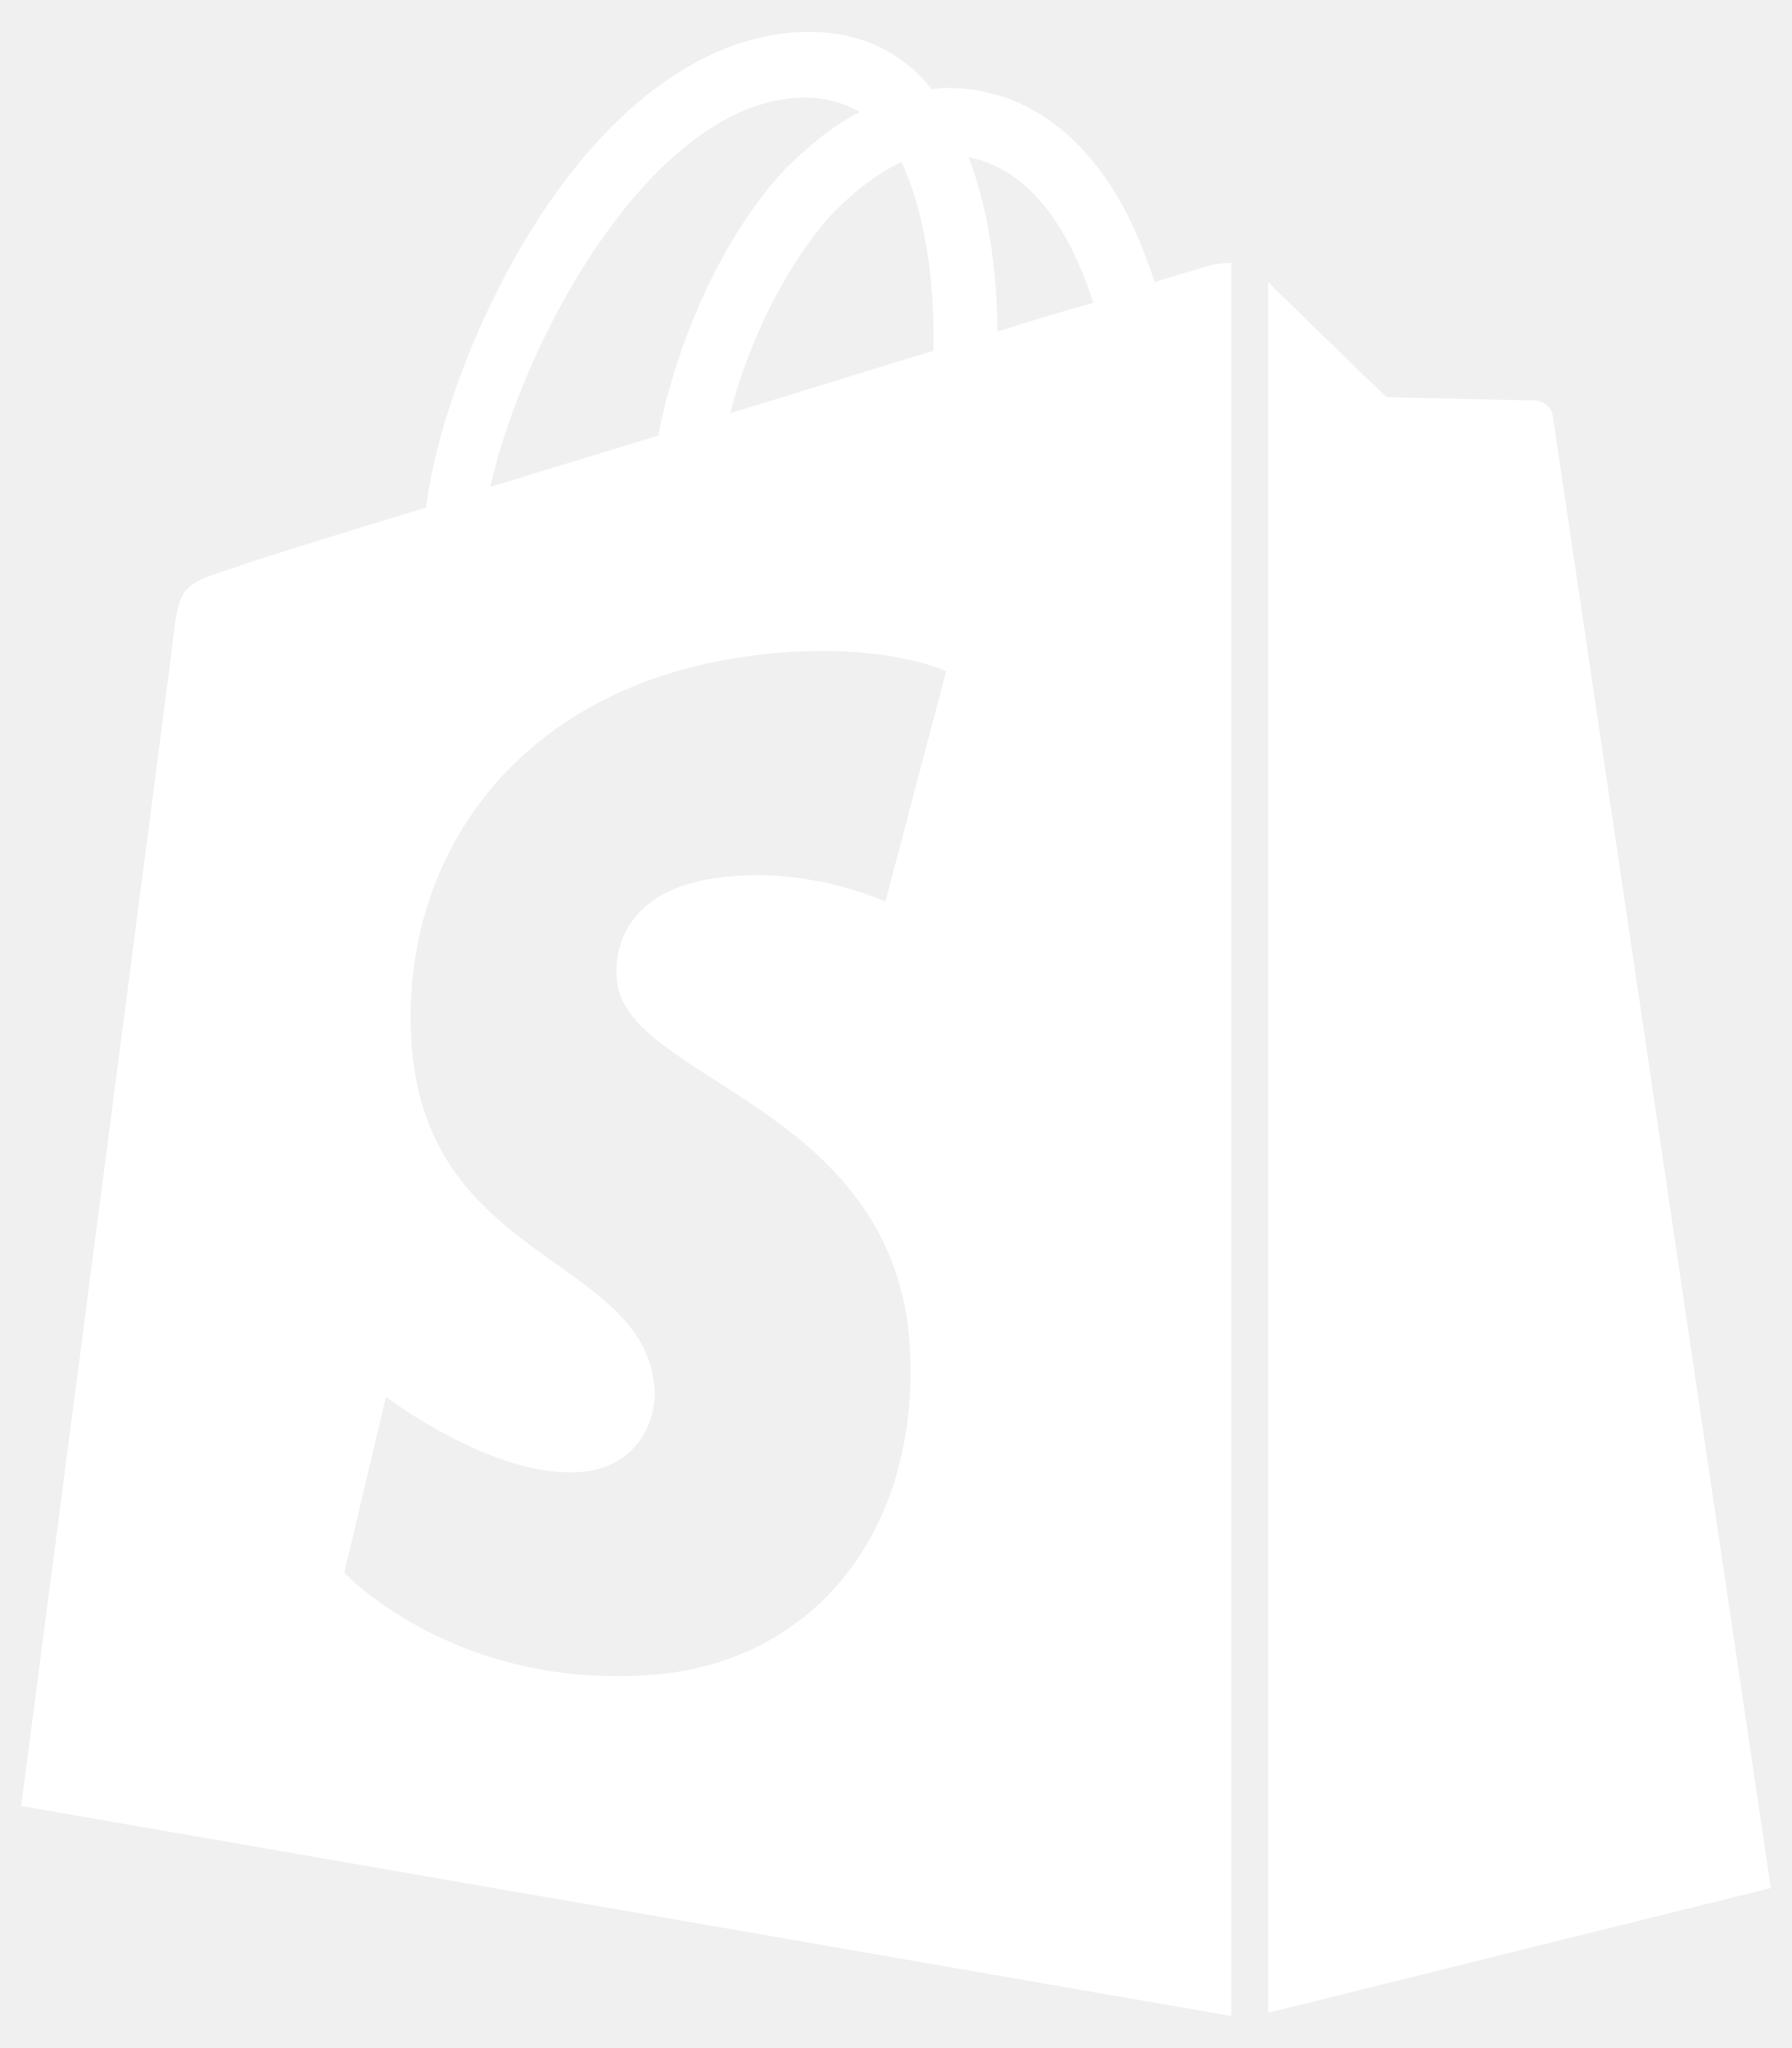
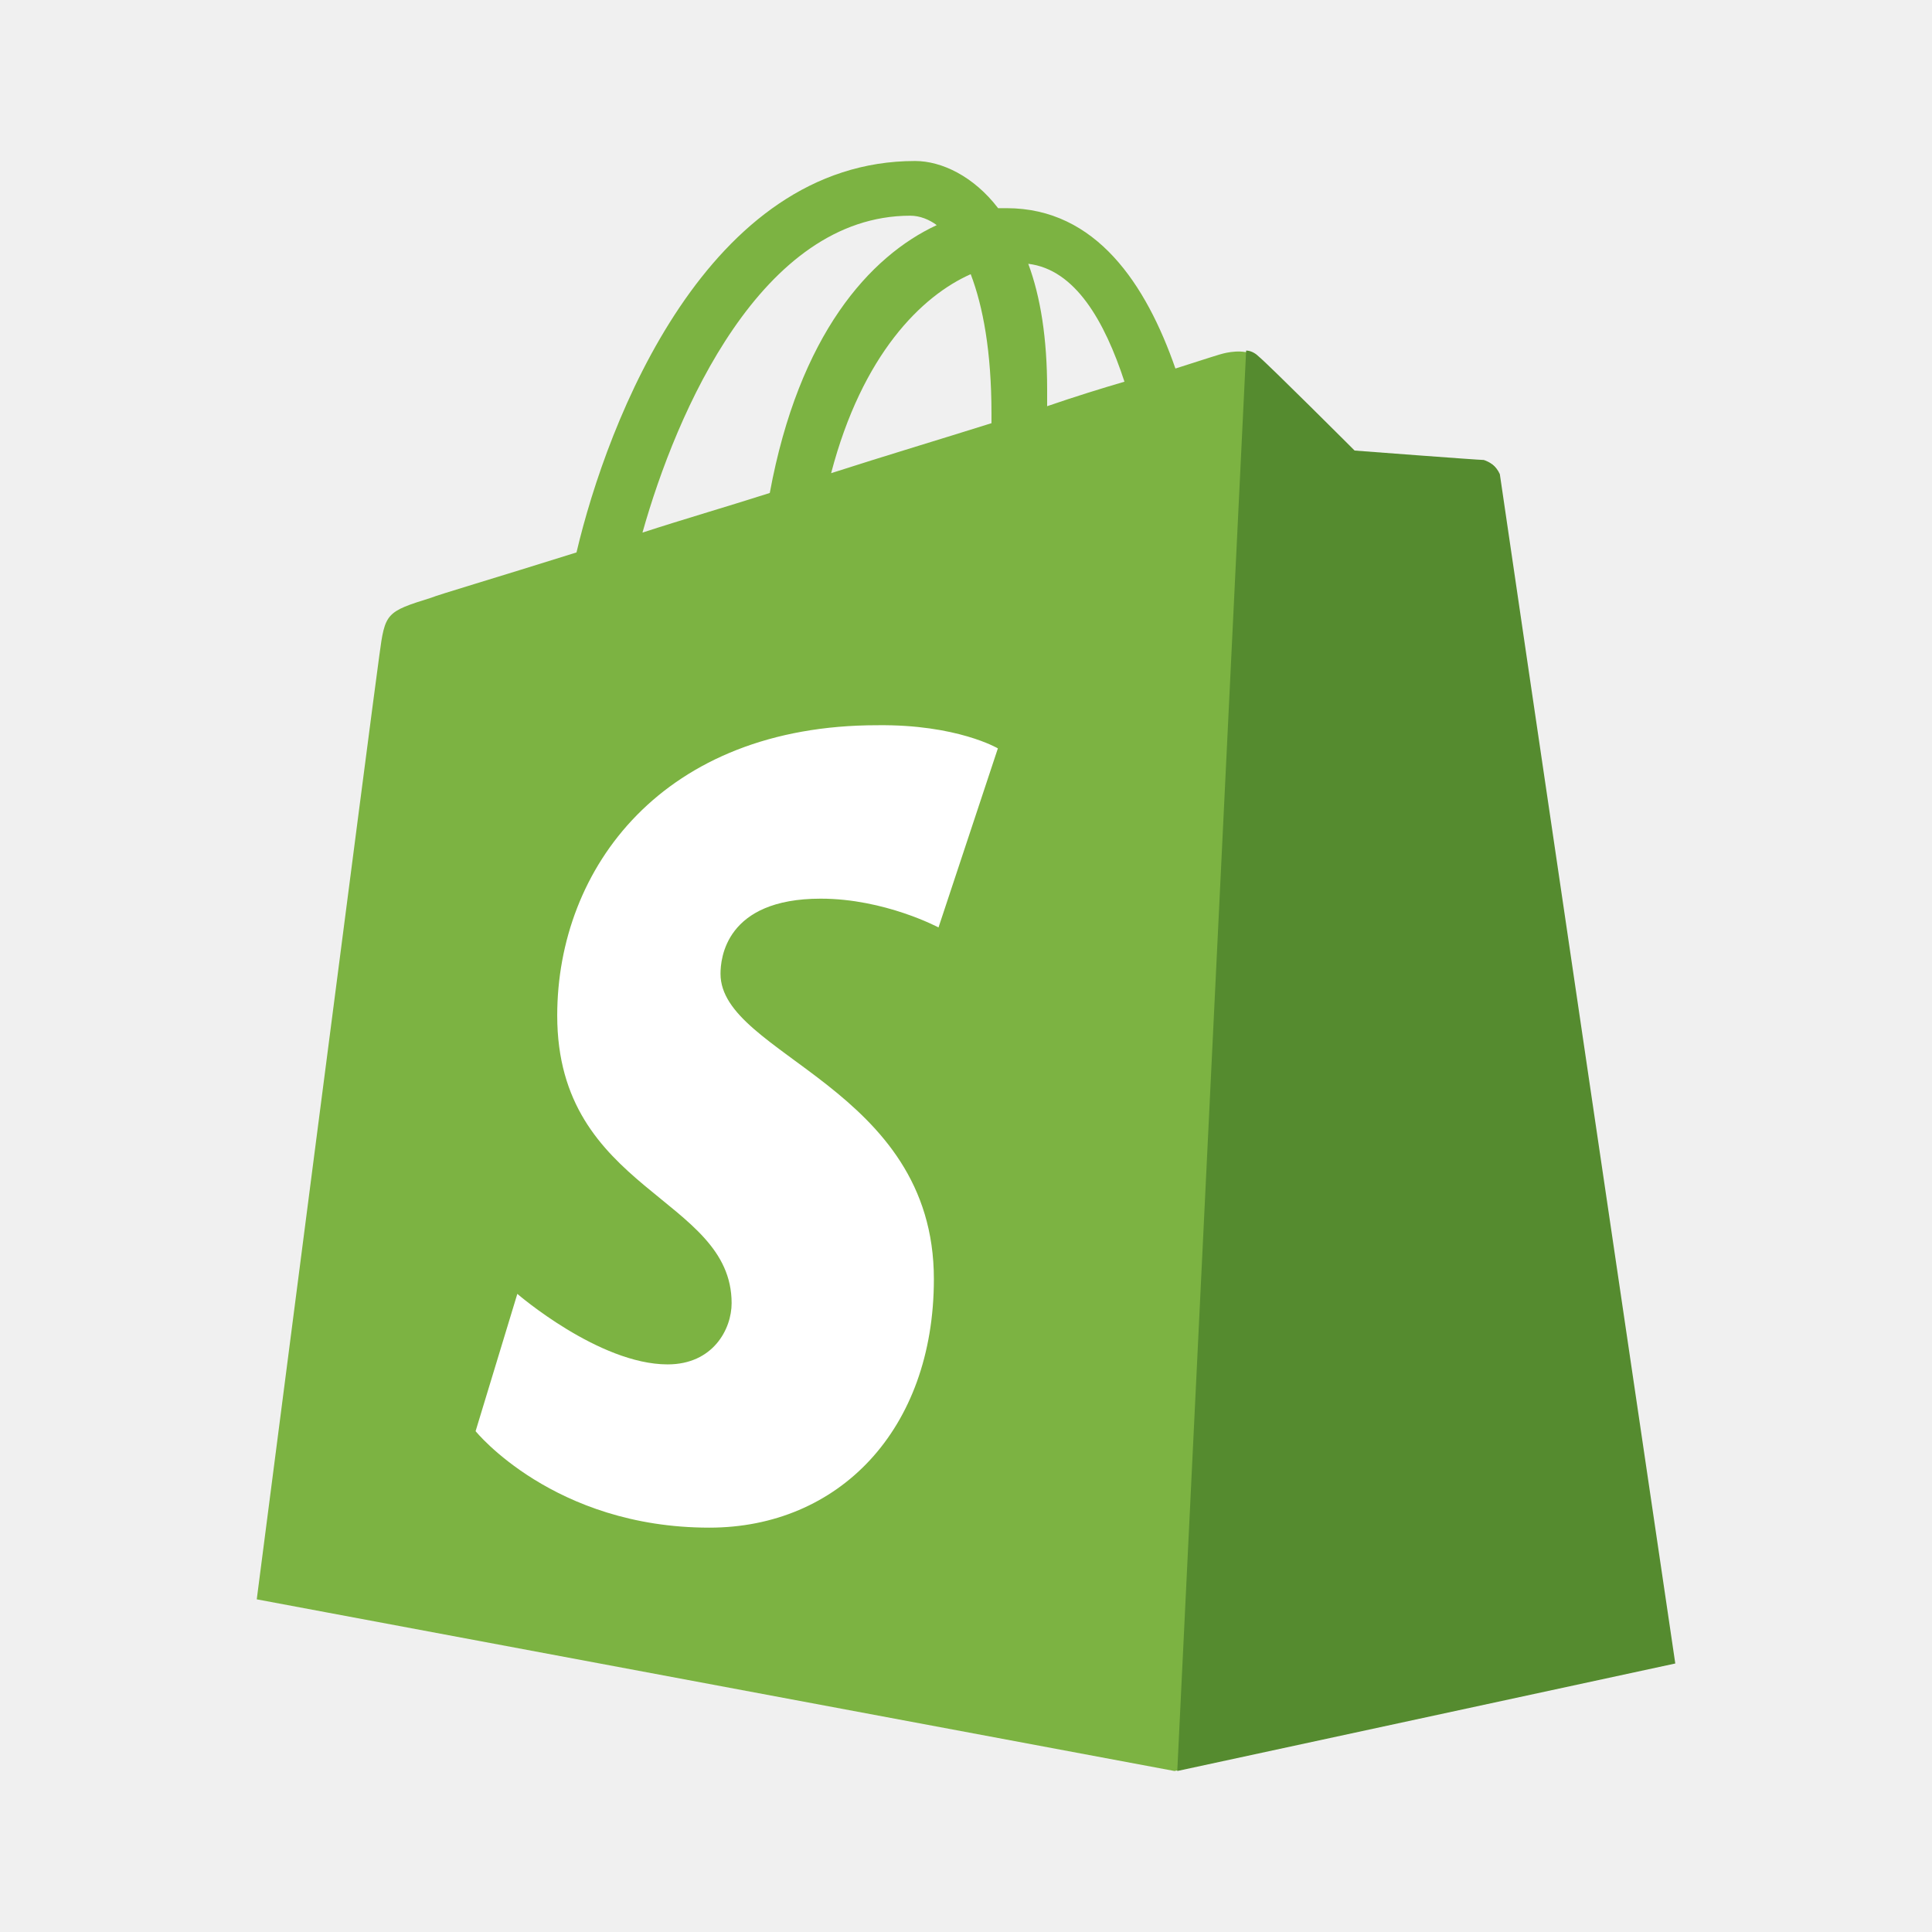
- <svg xmlns="http://www.w3.org/2000/svg" viewBox="0 0 448 512">
-   <path fill="white" d="M388.3 104.1a4.7 4.7 0 0 0 -4.4-4c-2 0-37.2-.8-37.2-.8s-21.6-20.8-29.6-28.8V503.2L442.8 472S388.7 106.5 388.3 104.1zM288.7 70.5a116.7 116.7 0 0 0 -7.2-17.6C271 32.9 255.4 22 237 22a15 15 0 0 0 -4 .4c-.4-.8-1.2-1.2-1.6-2C223.4 11.6 213 7.6 200.6 8c-24 .8-48 18-67.3 48.8-13.6 21.6-24 48.8-26.8 70.1-27.6 8.4-46.8 14.4-47.2 14.8-14 4.4-14.4 4.8-16 18-1.2 10-38 291.8-38 291.8L307.9 504V65.7a41.7 41.7 0 0 0 -4.4 .4S297.9 67.7 288.7 70.5zM233.4 87.7c-16 4.8-33.6 10.4-50.8 15.6 4.8-18.8 14.4-37.6 25.6-50 4.4-4.4 10.4-9.6 17.2-12.8C232.2 54.9 233.8 74.5 233.4 87.7zM200.6 24.4A27.5 27.5 0 0 1 215 28c-6.4 3.2-12.8 8.4-18.8 14.4-15.2 16.4-26.8 42-31.6 66.5-14.4 4.4-28.8 8.8-42 12.8C131.3 83.3 163.8 25.2 200.6 24.4zM154.2 244.6c1.6 25.6 69.3 31.2 73.3 91.7 2.8 47.6-25.2 80.1-65.7 82.5-48.8 3.2-75.7-25.6-75.7-25.6l10.4-44s26.8 20.4 48.4 18.8c14-.8 19.2-12.4 18.8-20.4-2-33.6-57.2-31.6-60.8-86.9-3.2-46.4 27.2-93.3 94.5-97.7 26-1.6 39.2 4.8 39.2 4.8L221.4 225.4s-17.2-8-37.6-6.4C154.2 221 153.8 239.8 154.2 244.6zM249.4 82.9c0-12-1.6-29.2-7.2-43.6 18.4 3.6 27.2 24 31.2 36.4Q262.6 78.7 249.4 82.9z" />
+ <svg xmlns="http://www.w3.org/2000/svg" x="0px" y="0px" width="100" height="100" viewBox="0 0 48 48">
+   <path fill="#7cb342" d="M37.216,11.78c-0.023-0.211-0.211-0.305-0.351-0.305s-3.21-0.234-3.21-0.234s-2.132-2.132-2.39-2.343 c-0.234-0.234-0.68-0.164-0.867-0.117c-0.023,0-0.469,0.141-1.195,0.375c-0.726-2.086-1.968-3.984-4.194-3.984h-0.211 C24.187,4.375,23.391,4,22.735,4c-5.155,0-7.639,6.444-8.412,9.725c-2.015,0.633-3.445,1.054-3.609,1.125 c-1.125,0.351-1.148,0.375-1.289,1.429c-0.117,0.797-3.046,23.456-3.046,23.456L29.179,44l12.373-2.671 C41.575,41.282,37.24,11.991,37.216,11.78z M27.937,9.483c-0.562,0.164-1.242,0.375-1.921,0.609V9.671 c0-1.265-0.164-2.296-0.469-3.117C26.718,6.695,27.445,7.984,27.937,9.483L27.937,9.483z M24.117,6.812 c0.305,0.797,0.516,1.922,0.516,3.468v0.234c-1.265,0.398-2.601,0.797-3.984,1.242C21.422,8.804,22.899,7.351,24.117,6.812 L24.117,6.812z M22.617,5.359c0.234,0,0.469,0.094,0.656,0.234c-1.664,0.773-3.421,2.718-4.148,6.655 c-1.101,0.351-2.156,0.656-3.163,0.984C16.806,10.233,18.915,5.359,22.617,5.359z" />
+   <path fill="#558b2f" d="M36.865,11.428c-0.141,0-3.21-0.234-3.21-0.234s-2.132-2.132-2.39-2.343 C31.17,8.757,31.053,8.71,30.96,8.71L29.249,44l12.373-2.671c0,0-4.335-29.338-4.359-29.549 C37.169,11.569,37.005,11.475,36.865,11.428z" />
+   <path fill="#fff" d="M24.792,18.593l-1.475,4.449c0,0-1.337-0.715-2.927-0.715c-2.374,0-2.489,1.498-2.489,1.867 c0,2.028,5.301,2.812,5.301,7.583c0,3.757-2.374,6.177-5.578,6.177c-3.872,0-5.808-2.397-5.808-2.397l1.037-3.411 c0,0,2.028,1.752,3.734,1.752c1.129,0,1.59-0.876,1.59-1.521c0-2.651-4.333-2.766-4.333-7.145c0-3.665,2.628-7.214,7.952-7.214 C23.777,17.994,24.792,18.593,24.792,18.593z" />
</svg>
